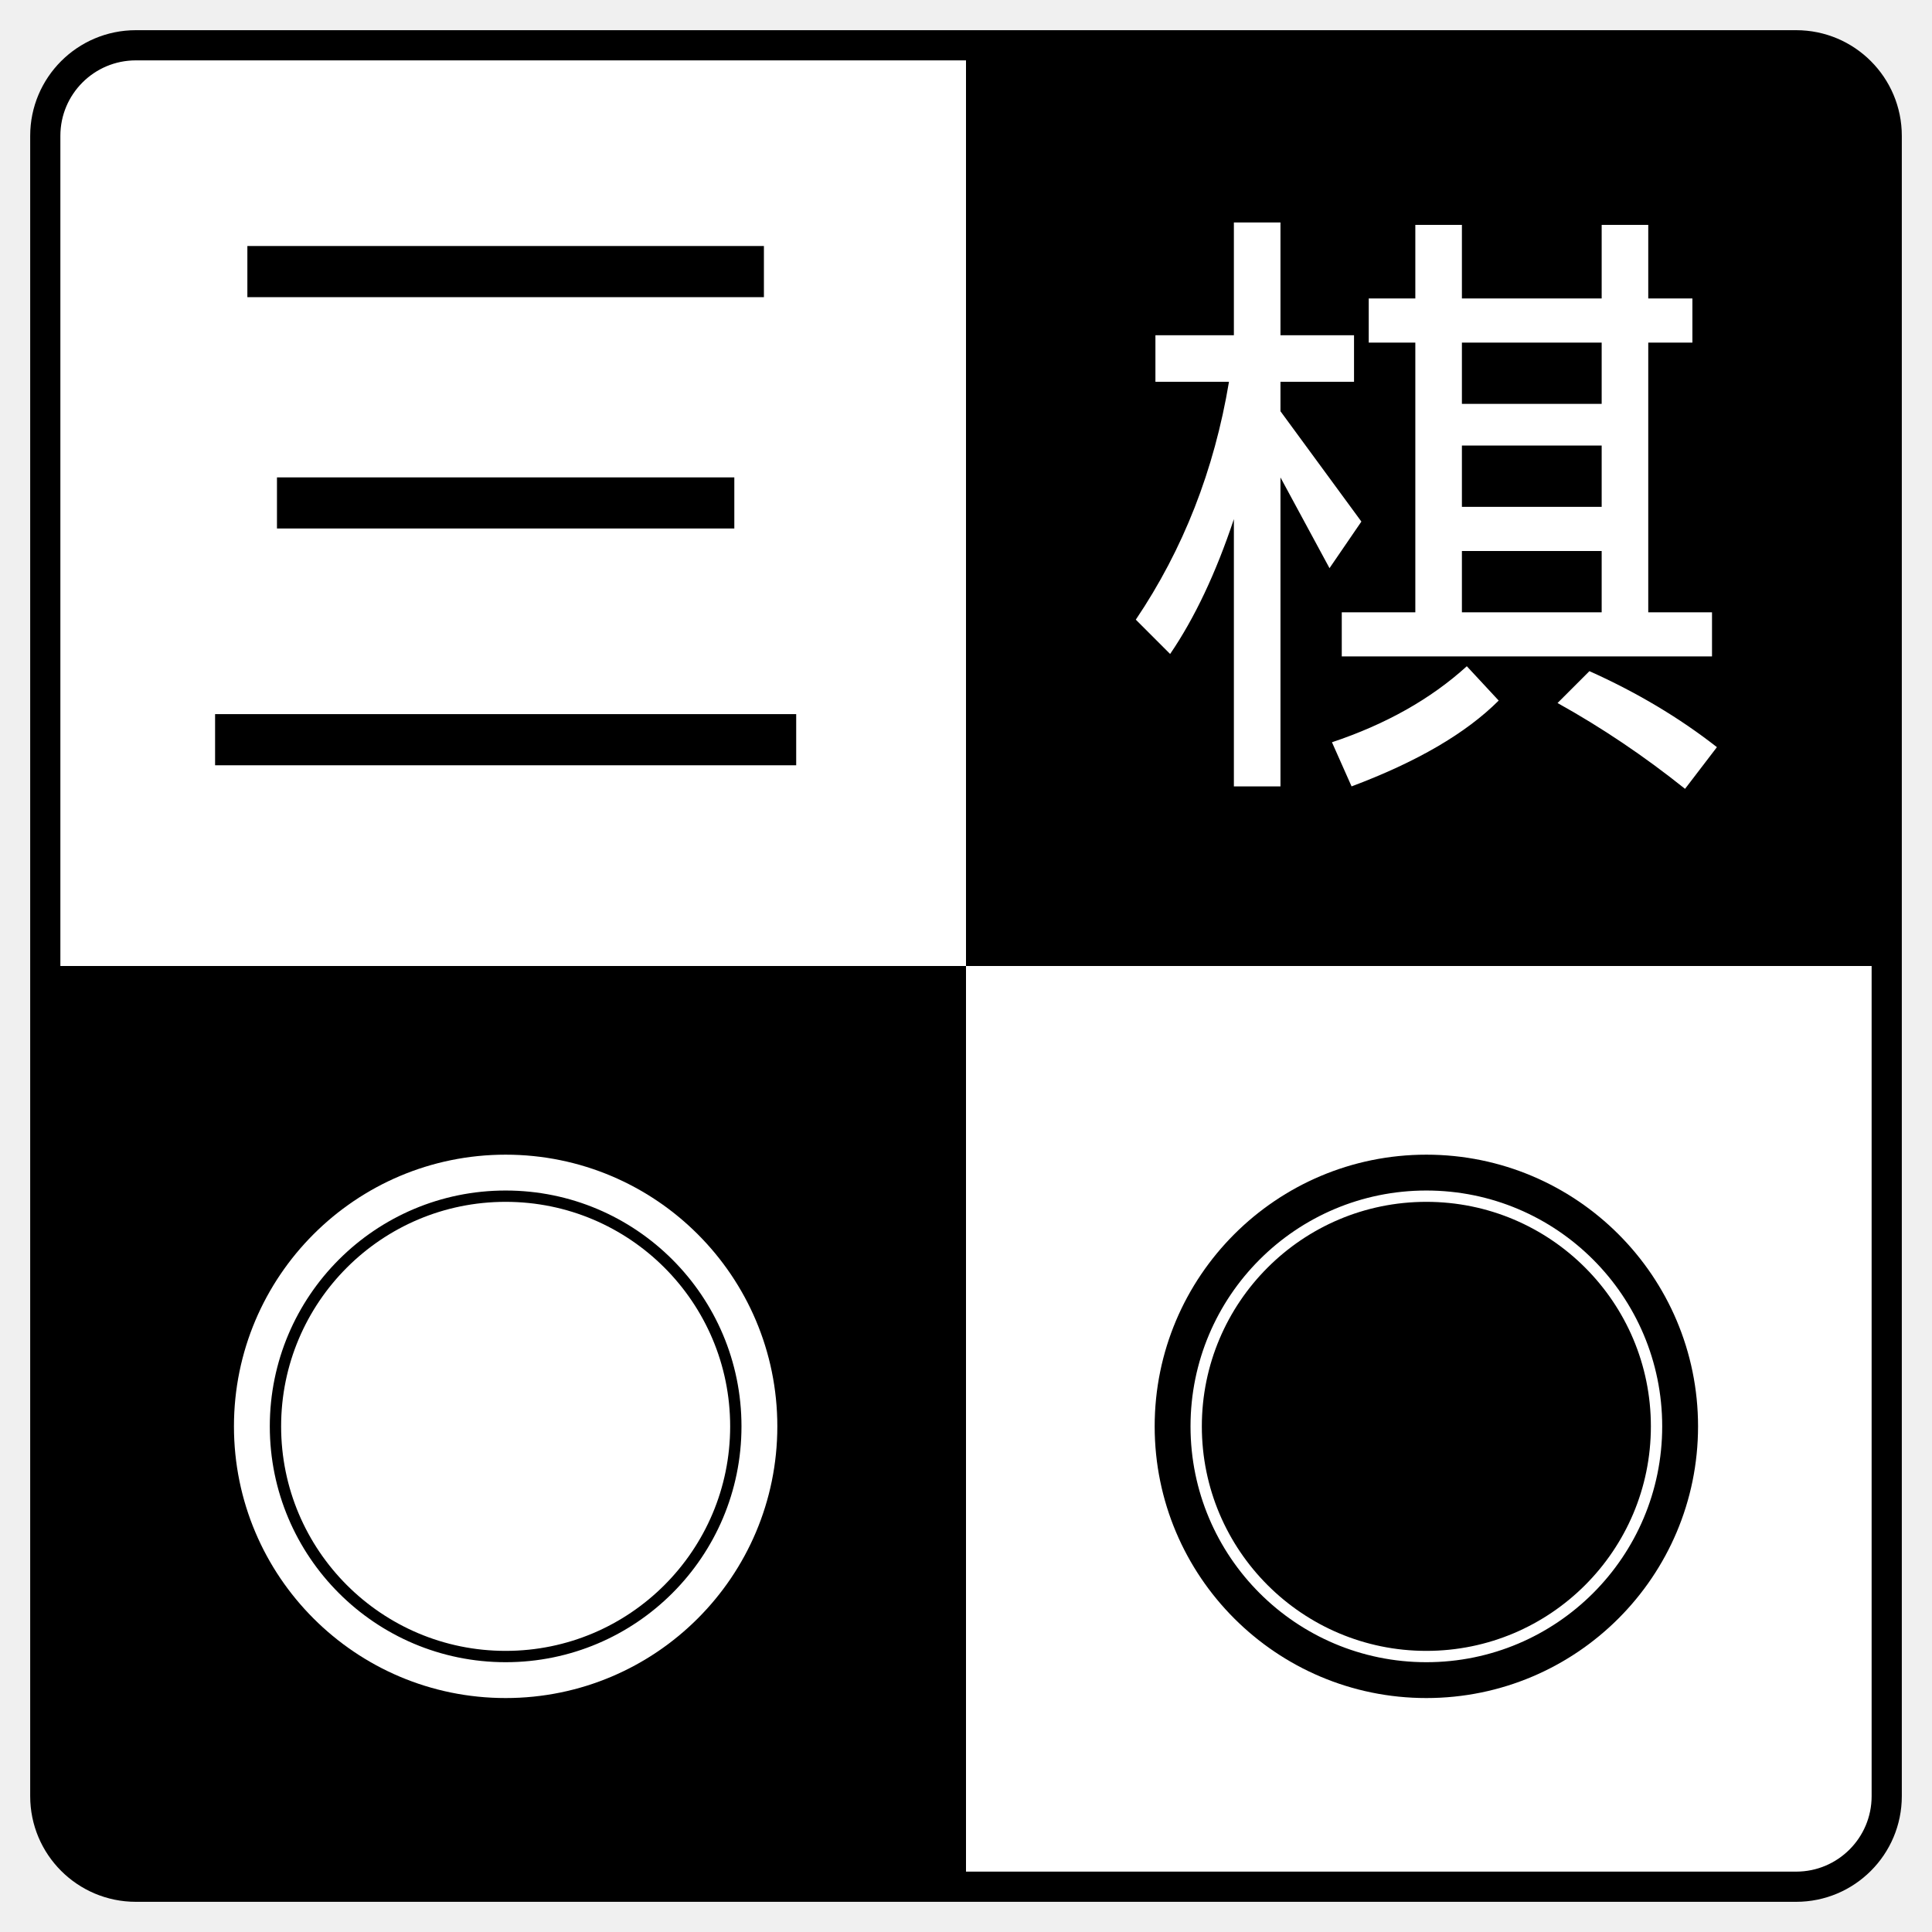
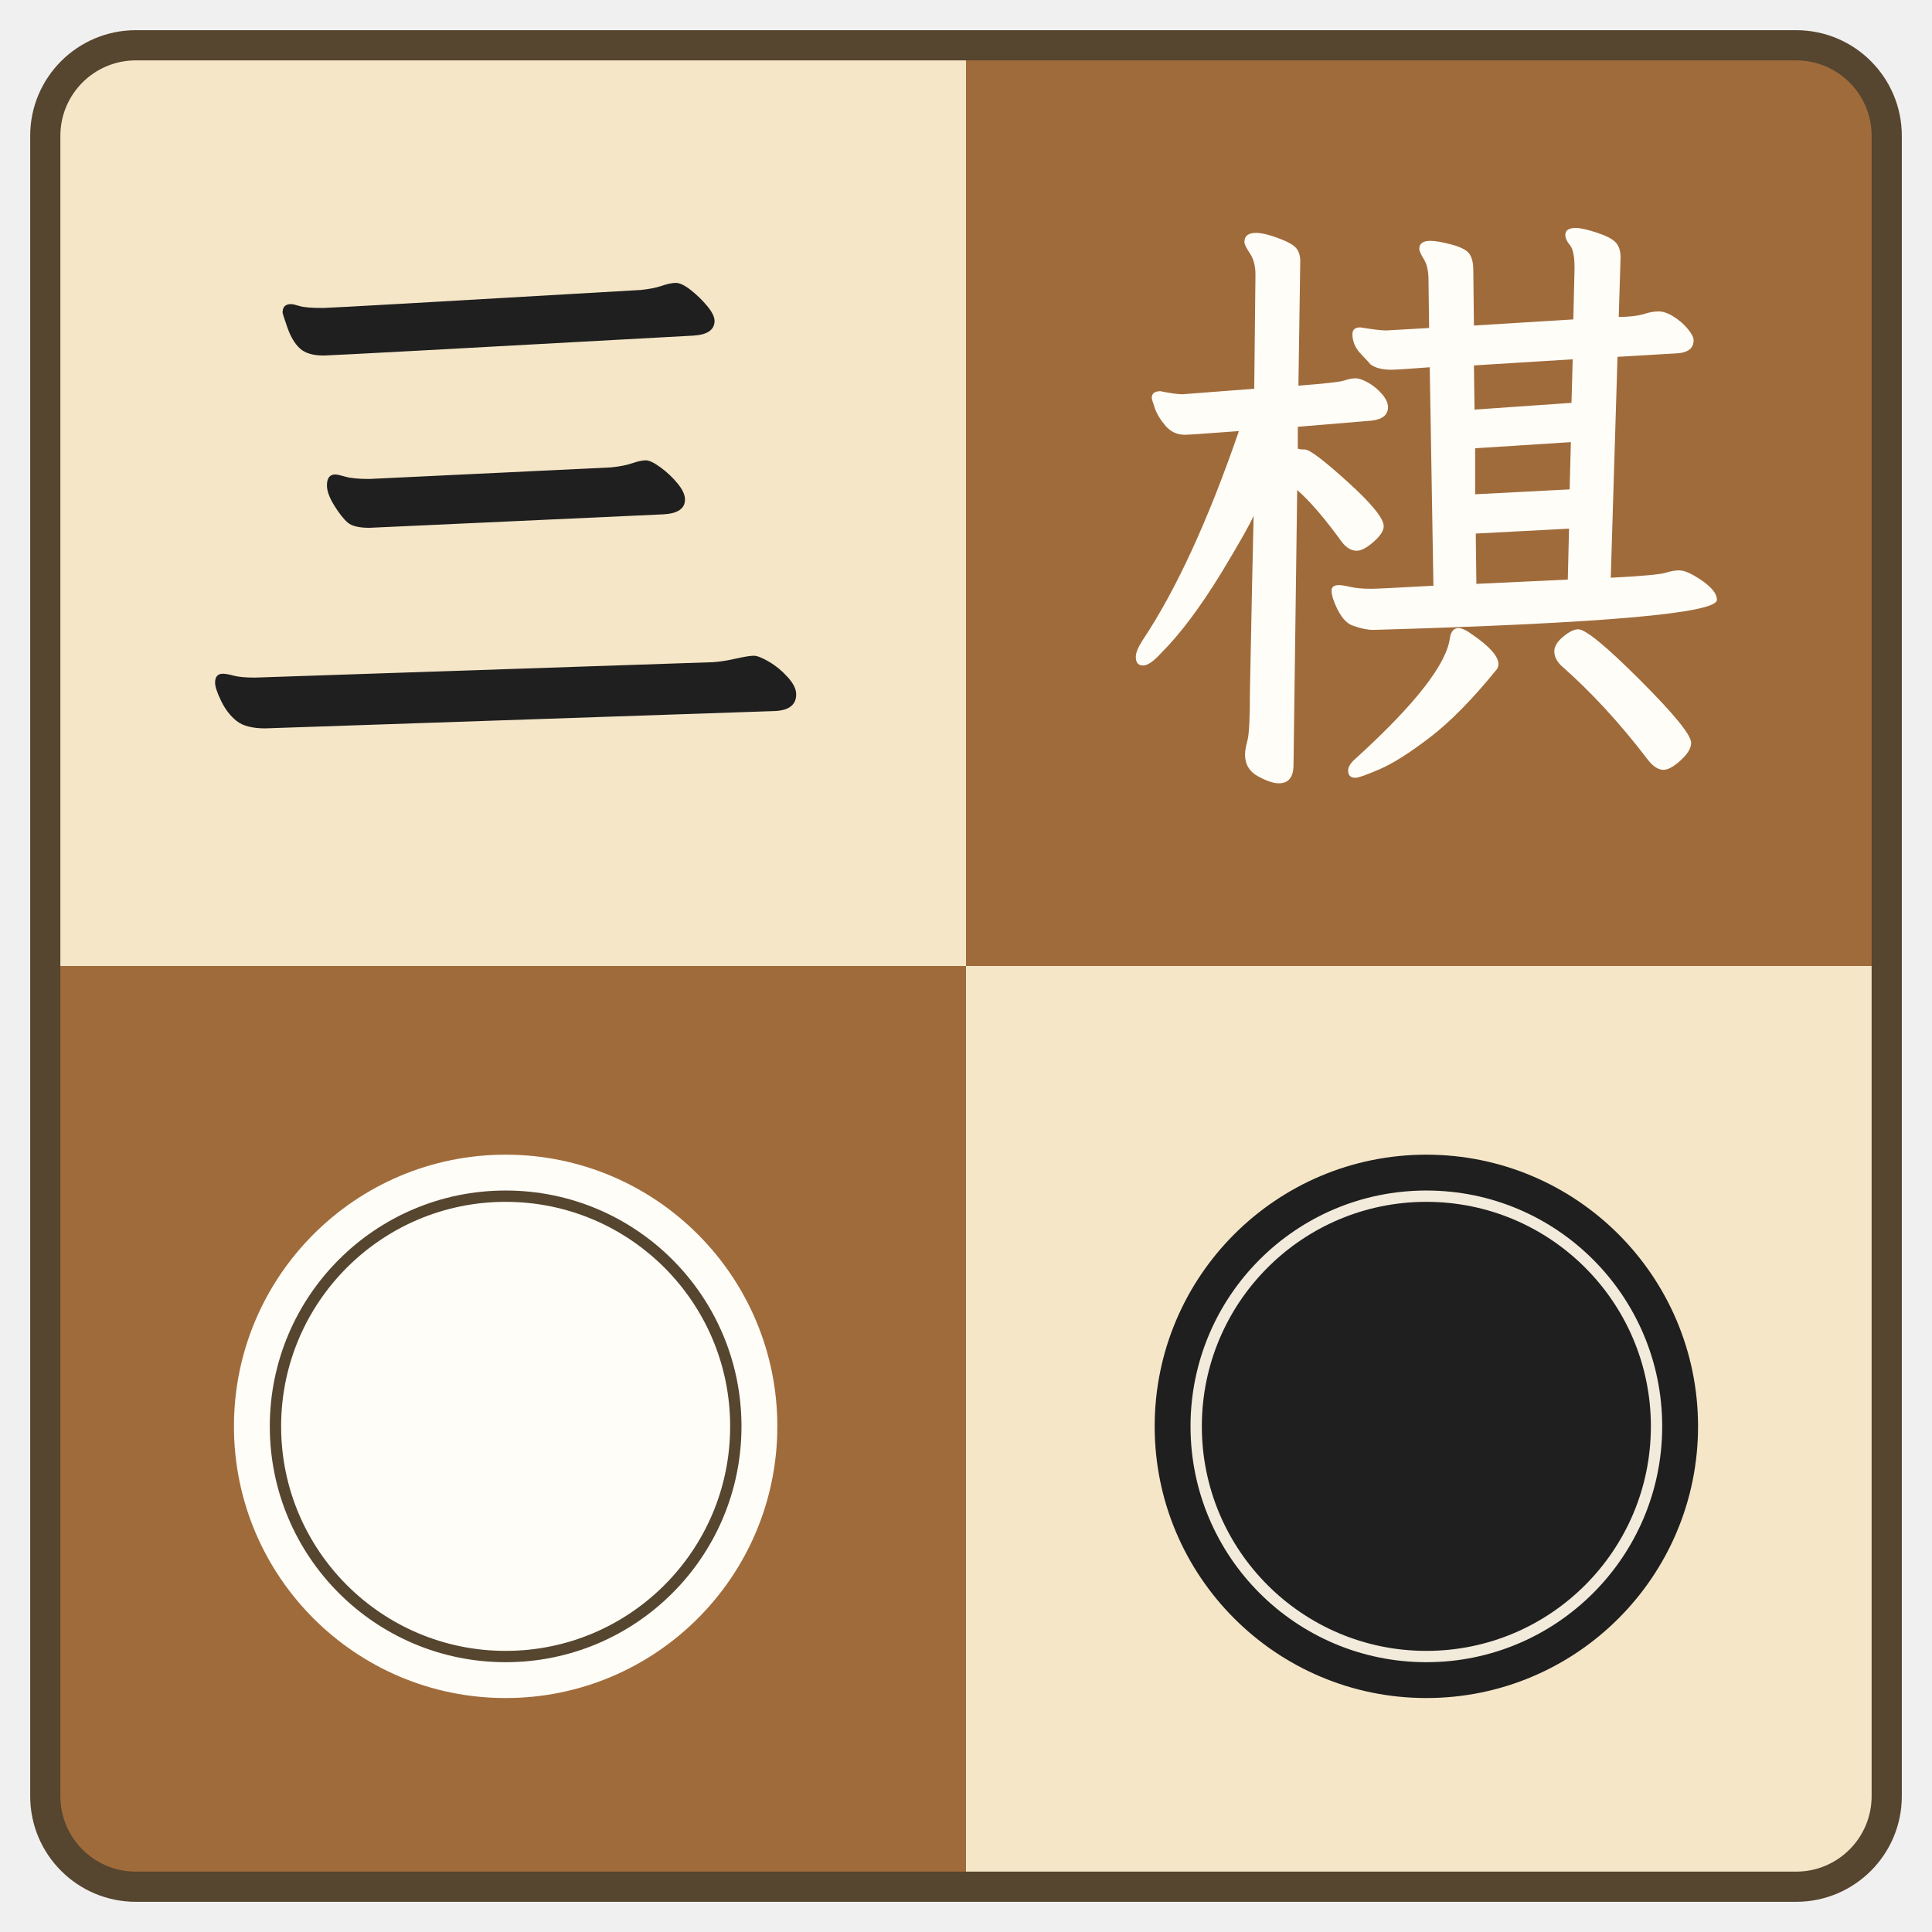
<svg xmlns="http://www.w3.org/2000/svg" viewBox="0 0 512 512">
  <defs>
    <clipPath id="board">
      <rect x="12" y="12" width="488" height="488" rx="24" />
    </clipPath>
  </defs>
  <g clip-path="url(#board)">
-     <path fill="#fff" d="M12 12h488v488H12z" />
-     <path fill="#000" d="M256 12h244v244H256zM12 256h244v244H12z" />
-     <path fill="#000" transform="translate(42.74074 199.2361) scale(0.712963 -0.712963)" d="M32 188H224V169H32ZM43 102H213V83H43ZM20 14H236V-5H20Z" />
-     <path fill="#fff" transform="translate(295.1519 193.4557) scale(0.649789 -0.649789)" d="M104 176H123V206H142V176H199V206H218V176H236V158H218V48H244V30H93V48H123V158H104ZM142 133H199V158H142ZM142 91H199V116H142ZM142 48H199V73H142ZM144 26 157 12Q137 -8 97 -23L89 -5Q122 6 144 26ZM194 24Q223 11 246 -7L233 -24Q208 -4 181 11ZM17 161H49V207H68V161H98V142H68V130L101 85L88 66L68 103V-23H49V86Q38 53 23 31L9 45Q38 88 47 142H17Z" />
-     <circle cx="134" cy="378" r="72" fill="#fff" />
-     <circle cx="134" cy="378" r="61" fill="none" stroke="#000" stroke-width="3" />
-     <circle cx="378" cy="378" r="72" fill="#000" />
-     <circle cx="378" cy="378" r="61" fill="none" stroke="#fff" stroke-width="3" />
+     <path fill="#f5e6c8" d="M12 12h488v488H12z" />
+     <path fill="#a06b3b" d="M256 12h244v244H256zM12 256h244v244H12z" />
+     <path fill="#1f1f1f" transform="translate(48.14159 194.3905) scale(0.170354 -0.170354)" d="M221 588Q196 588 184.0 599.0Q172 610 164.5 631.5Q157 653 157 655Q157 668 170 668Q174 668 183.5 665.0Q193 662 220 662Q233 662 714 690Q734 692 747.0 696.5Q760 701 769.0 701.0Q778 701 792.5 689.5Q807 678 818.0 664.5Q829 651 829 642Q829 621 796 619Q252 589 221 588ZM292 320Q268 320 258.5 328.0Q249 336 237.5 354.5Q226 373 226 386Q226 403 239 403Q243 403 255.0 399.5Q267 396 292 396L668 414Q688 416 701.0 420.5Q714 425 722.0 425.0Q730 425 745.0 414.0Q760 403 771.5 389.0Q783 375 783 364Q783 343 750 341ZM130 8Q100 8 85.5 19.5Q71 31 61.5 50.5Q52 70 52 79Q52 93 64 93Q70 93 81.0 90.0Q92 87 114 87L827 111Q842 112 862.0 116.5Q882 121 890.0 121.0Q898 121 914.0 111.5Q930 102 943.0 87.5Q956 73 956 61Q956 37 924 35Z" />
+     <path fill="#fffdf7" transform="translate(296.7719 190.9979) scale(0.1626188 -0.1626188)" d="M413 148Q399 148 379.5 155.0Q360 162 347 200Q345 207 345 212Q345 221 357 221Q363 221 376.0 218.0Q389 215 410 215Q421 215 511 220L505 576Q453 572 442 572Q420 572 408 581Q407 583 393.0 597.5Q379 612 379 630Q379 641 392 641Q422 636 434 636L504 640L503 718Q503 740 495.5 752.0Q488 764 488 769Q488 782 506 782Q518 782 540.5 776.0Q563 770 569.5 761.0Q576 752 576 734L577 644L739 654L741 738Q741 766 733.5 775.0Q726 784 726 792Q726 803 743 803Q754 803 777.0 795.5Q800 788 808.0 779.5Q816 771 816 755L813 658Q838 658 855 663Q867 667 878.0 667.0Q889 667 902.5 658.5Q916 650 925.5 638.5Q935 627 935 620Q935 602 912 599L811 593L800 233Q876 237 889.0 241.0Q902 245 911 245Q921 245 935 237Q973 215 973 197Q973 164 413 148ZM259 -102Q246 -102 225.0 -90.5Q204 -79 204 -55Q204 -47 208.0 -32.0Q212 -17 212 49Q216 252 218 334Q210 315 166 242Q114 157 68 111Q49 90 38 90Q26 90 26 104Q26 114 37 131Q119 254 194 472Q114 466 106 466Q87 466 74.5 480.5Q62 495 57.0 509.5Q52 524 52 526Q52 537 66 537Q91 532 102 532L219 541L221 727Q221 748 212.0 761.5Q203 775 203 780Q203 795 222 795Q235 795 258.0 786.5Q281 778 287.5 770.0Q294 762 294 749L291 546Q356 551 366.0 554.5Q376 558 384.0 558.0Q392 558 404.5 551.0Q417 544 427.0 532.5Q437 521 437 511Q437 492 410 489L290 479V444Q290 442 301.5 442.0Q313 442 371.5 389.0Q430 336 430 317Q430 306 413.5 291.5Q397 277 386 277Q373 277 362 291Q320 349 289 376L283 -72Q283 -102 259 -102ZM578 507 736 518 738 589 577 579ZM579 369 733 377 735 454 579 444ZM581 223 730 230 732 313 580 305ZM384 -93Q372 -93 372 -81Q372 -72 385 -61Q531 72 538 136Q541 151 552 151Q560 151 575 140Q617 111 617 92Q617 86 612 81Q555 11 505.5 -27.0Q456 -65 423.5 -79.0Q391 -93 384 -93ZM886 -80Q873 -80 860 -63Q792 26 719 90Q708 101 708.0 113.0Q708 125 722.5 137.0Q737 149 747 149Q765 149 848.0 66.0Q931 -17 931 -36Q931 -49 914.0 -64.5Q897 -80 886 -80Z" />
+     <circle cx="134" cy="378" r="72" fill="#fffdf7" />
+     <circle cx="134" cy="378" r="61" fill="none" stroke="#56452f" stroke-width="3" />
+     <circle cx="378" cy="378" r="72" fill="#1f1f1f" />
+     <circle cx="378" cy="378" r="61" fill="none" stroke="#f2eadb" stroke-width="3" />
  </g>
-   <rect x="12" y="12" width="488" height="488" rx="24" fill="none" stroke="#000" stroke-width="8" />
+   <rect x="12" y="12" width="488" height="488" rx="24" fill="none" stroke="#56452f" stroke-width="8" />
</svg>
